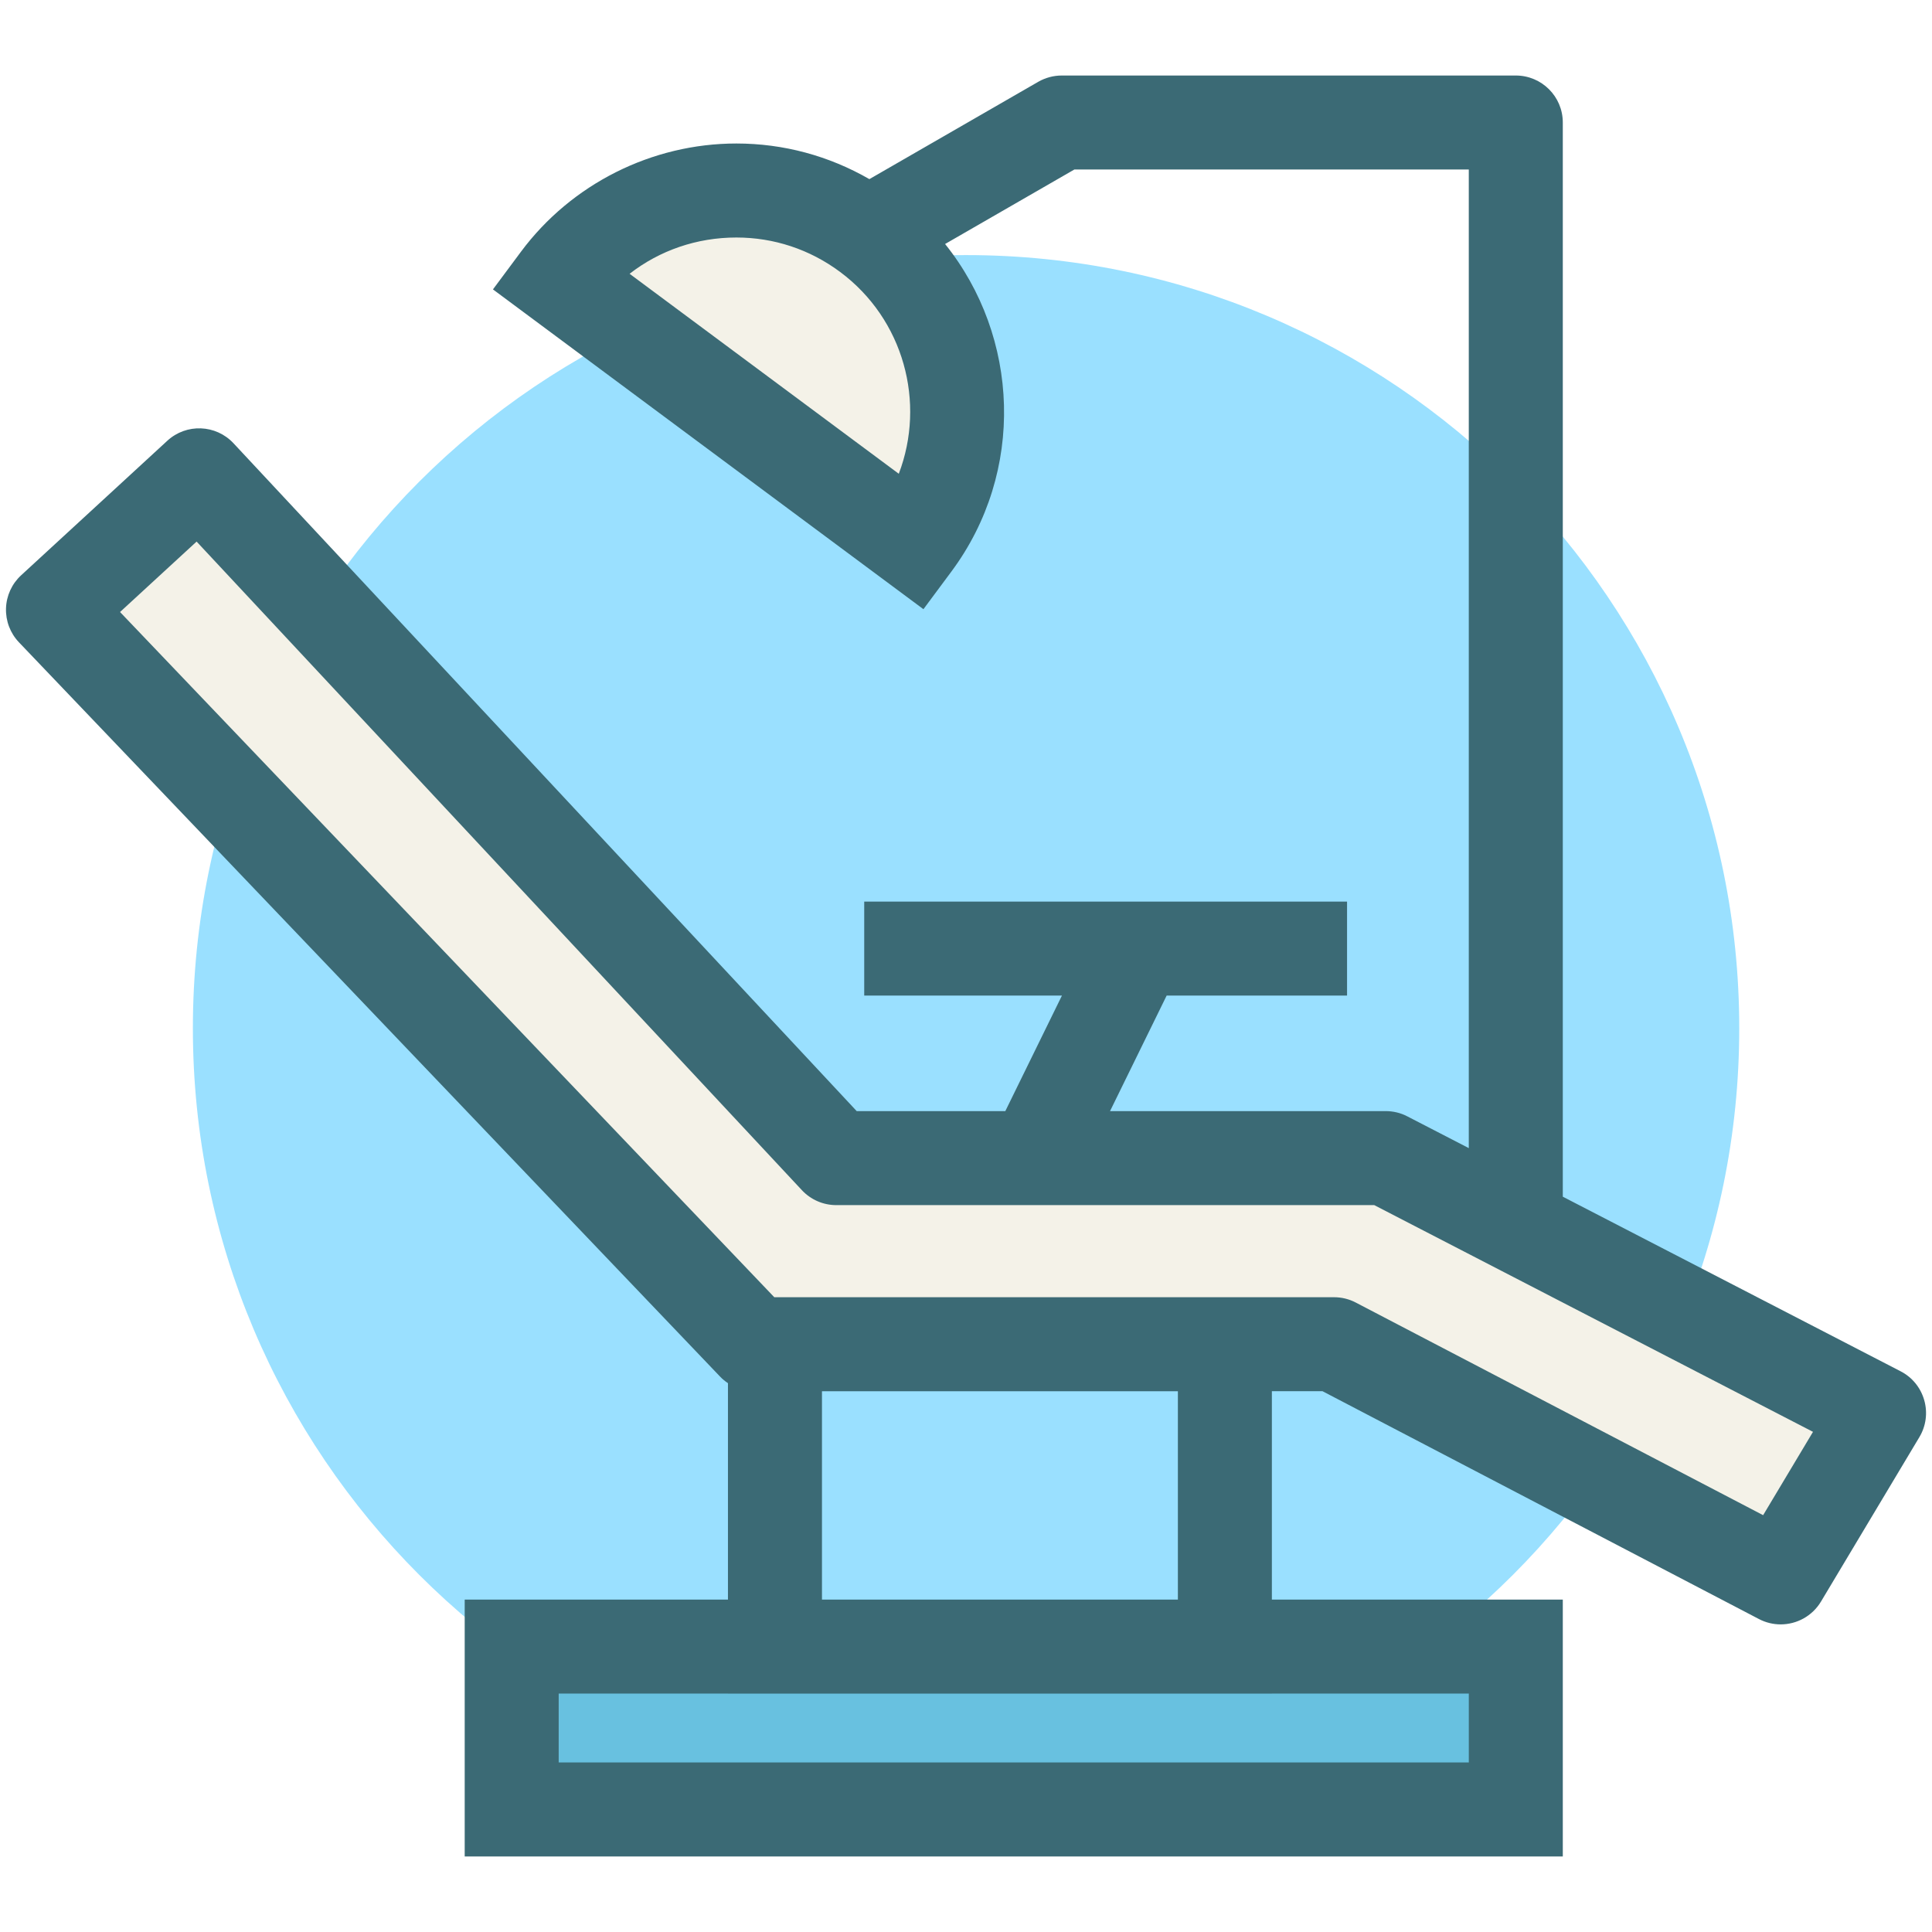
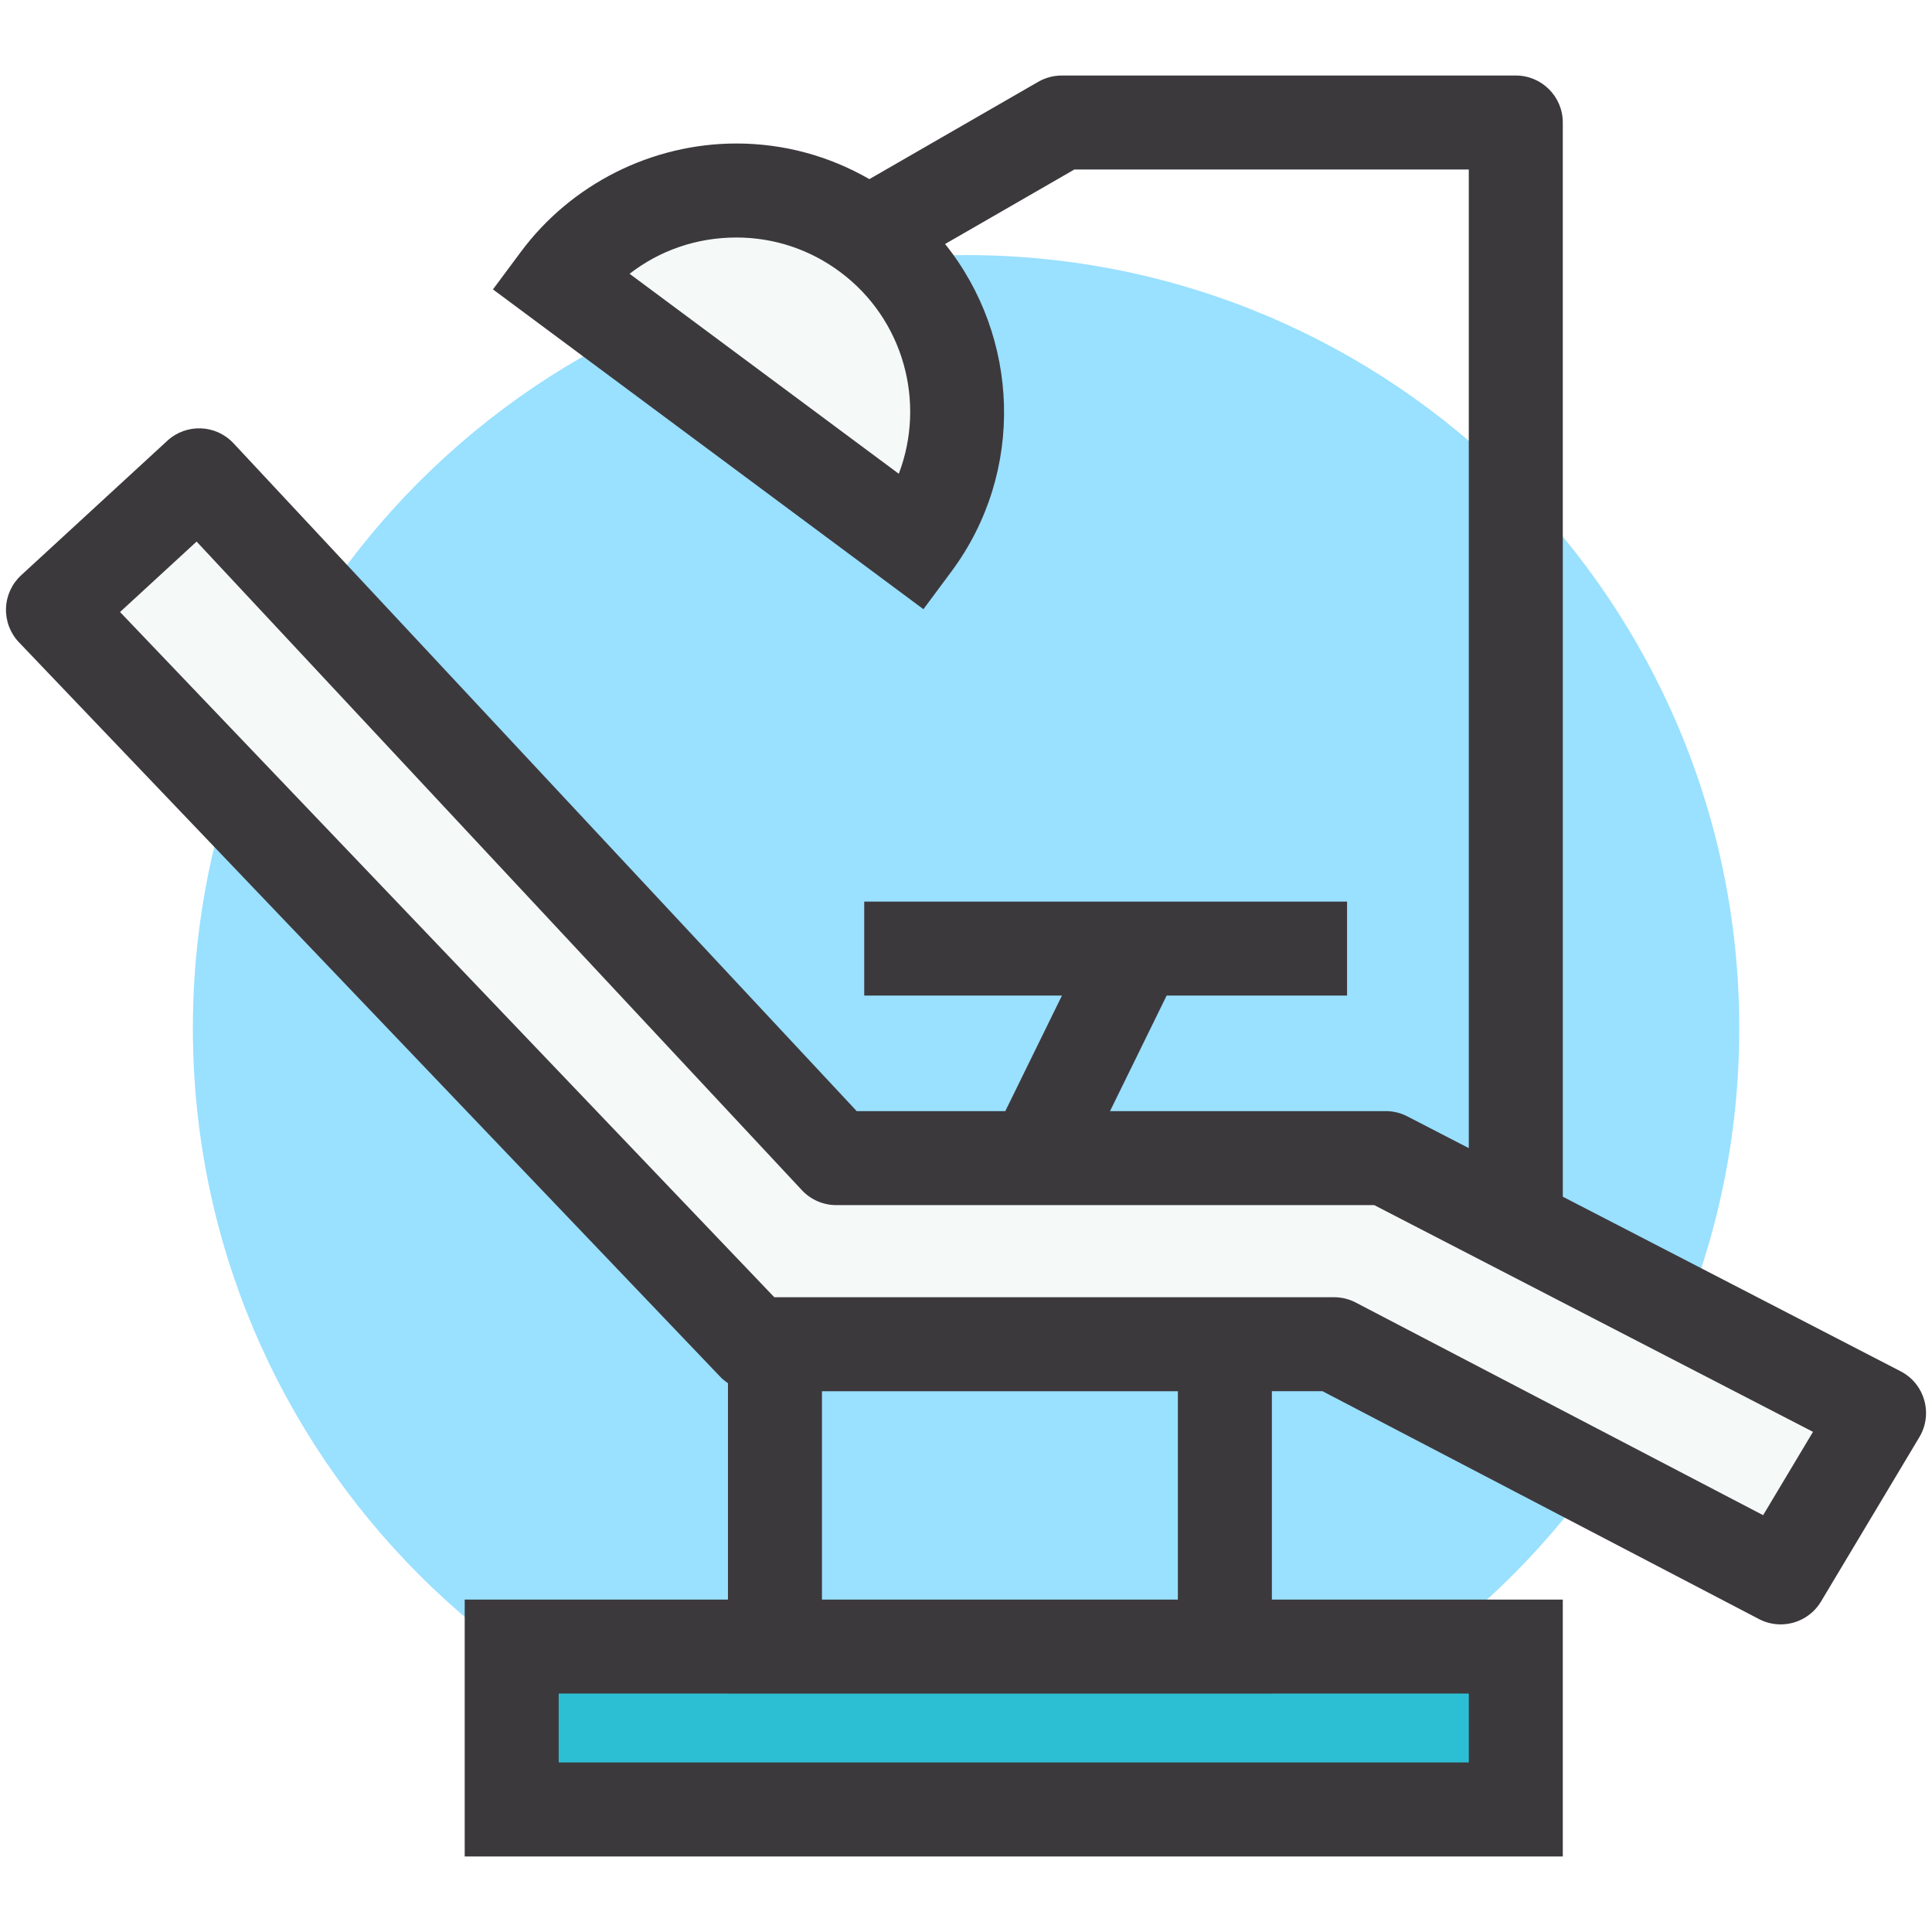
- <svg xmlns="http://www.w3.org/2000/svg" enable-background="new 0 0 91 91" height="91px" id="Layer_1" version="1.1" viewBox="0 0 91 91" width="91px" xml:space="preserve">
+ <svg xmlns="http://www.w3.org/2000/svg" width="91" height="91">
  <g>
-     <circle cx="45.503" cy="48.433" fill="#9AE0FF" r="36.418" />
-     <g>
-       <polygon fill="#F4F2E8" points="83.873,74.296 62.836,63.313 35.522,63.313 2.496,28.724 9.379,22.39 39.39,54.547 65.269,54.547     88.504,66.556   " />
-       <path d="M26.316,13.175c3.431-4.612,9.953-5.576,14.569-2.149c4.617,3.431,5.578,9.951,2.15,14.569L26.316,13.175z    " fill="#F4F2E8" />
-       <g>
-         <rect fill="#68C1E0" height="7.672" width="47.293" x="24.102" y="77.556" />
-         <path d="M90.634,65.95c-0.168-0.59-0.568-1.081-1.112-1.36l-15.912-8.224V5.769c0-1.222-0.992-2.212-2.215-2.212     H50.011c-0.388,0-0.77,0.103-1.105,0.294l-7.957,4.586c-1.903-1.095-4.04-1.678-6.263-1.678c-3.98,0-7.773,1.905-10.146,5.095     l-1.321,1.777l20.276,15.063l1.32-1.777c3.492-4.705,3.204-11.054-0.3-15.424l6.089-3.509h18.578v46.094l-2.896-1.496     c-0.314-0.164-0.663-0.247-1.017-0.247H52.284l2.667-5.442h8.497v-4.427H40.706v4.427h9.313l-2.667,5.442h-7L10.998,20.878     c-0.83-0.889-2.222-0.943-3.118-0.117l-6.884,6.335c-0.437,0.402-0.694,0.962-0.713,1.556c-0.02,0.596,0.2,1.173,0.611,1.603     L33.92,64.843c0.111,0.117,0.236,0.218,0.368,0.306v10.194h-12.4v12.1h51.722v-12.1H59.907v-9.815h2.385L82.85,76.26     c0.325,0.17,0.677,0.251,1.021,0.251c0.757,0,1.488-0.387,1.902-1.078l4.631-7.74C90.72,67.168,90.802,66.538,90.634,65.95z      M42.334,22.315l-12.679-9.419c1.418-1.103,3.169-1.709,5.029-1.709c1.769,0,3.456,0.559,4.88,1.617     C42.578,15.042,43.613,18.969,42.334,22.315z M69.183,79.77v3.245H26.315V79.77h7.973v0.001h25.619V79.77H69.183z M38.716,75.343     v-9.813H55.48v9.813H38.716z M83.046,71.367L63.859,61.352c-0.316-0.166-0.668-0.251-1.024-0.251H36.47L5.654,28.827l3.606-3.318     l28.51,30.55c0.419,0.449,1.005,0.704,1.619,0.704h25.34l20.666,10.679L83.046,71.367z" fill="#3B6A75" />
-       </g>
-     </g>
+     <rect fill="none" id="canvas_background" height="402" width="582" y="-1" x="-1" />
+   </g>
+   <g>
+     <circle id="svg_2" r="36.418" fill="#9AE0FF" cy="48.433" cx="45.503" />
+     <polygon id="svg_4" points="83.873,74.296 62.836,63.313 35.522,63.313 2.496,28.724 9.379,22.39 39.39,54.547 65.269,54.547     88.504,66.556   " fill="#f5f9f8" />
+     <path id="svg_5" fill="#f5f9f8" d="m26.316,13.175c3.431,-4.612 9.953,-5.576 14.569,-2.149c4.617,3.431 5.578,9.951 2.15,14.569l-16.719,-12.42z" />
+     <rect id="svg_7" y="77.556" x="24.102" width="47.293" height="7.672" fill="#2cbfd3" />
+     <path id="svg_8" fill="#3c393d" d="m90.634,65.95c-0.168,-0.59 -0.568,-1.081 -1.112,-1.36l-15.912,-8.224l0,-50.597c0,-1.222 -0.992,-2.212 -2.215,-2.212l-21.384,0c-0.388,0 -0.77,0.103 -1.105,0.294l-7.957,4.586c-1.903,-1.095 -4.04,-1.678 -6.263,-1.678c-3.98,0 -7.773,1.905 -10.146,5.095l-1.321,1.777l20.276,15.063l1.32,-1.777c3.492,-4.705 3.204,-11.054 -0.3,-15.424l6.089,-3.509l18.578,0l0,46.094l-2.896,-1.496c-0.314,-0.164 -0.663,-0.247 -1.017,-0.247l-12.985,0l2.667,-5.442l8.497,0l0,-4.427l-22.742,0l0,4.427l9.313,0l-2.667,5.442l-7,0l-29.354,-31.457c-0.83,-0.889 -2.222,-0.943 -3.118,-0.117l-6.884,6.335c-0.437,0.402 -0.694,0.962 -0.713,1.556c-0.02,0.596 0.2,1.173 0.611,1.603l33.026,34.588c0.111,0.117 0.236,0.218 0.368,0.306l0,10.194l-12.4,0l0,12.1l51.722,0l0,-12.1l-13.703,0l0,-9.815l2.385,0l20.558,10.732c0.325,0.17 0.677,0.251 1.021,0.251c0.757,0 1.488,-0.387 1.902,-1.078l4.631,-7.74c0.316,-0.525 0.398,-1.155 0.23,-1.743zm-48.3,-43.635l-12.679,-9.419c1.418,-1.103 3.169,-1.709 5.029,-1.709c1.769,0 3.456,0.559 4.88,1.617c3.014,2.238 4.049,6.165 2.77,9.511zm26.849,57.455l0,3.245l-42.868,0l0,-3.245l7.973,0l0,0.001l25.619,0l0,-0.001l9.276,0zm-30.467,-4.427l0,-9.813l16.764,0l0,9.813l-16.764,0zm44.33,-3.976l-19.187,-10.015c-0.316,-0.166 -0.668,-0.251 -1.024,-0.251l-26.365,0l-30.816,-32.274l3.606,-3.318l28.51,30.55c0.419,0.449 1.005,0.704 1.619,0.704l25.34,0l20.666,10.679l-2.349,3.925z" />
  </g>
</svg>
